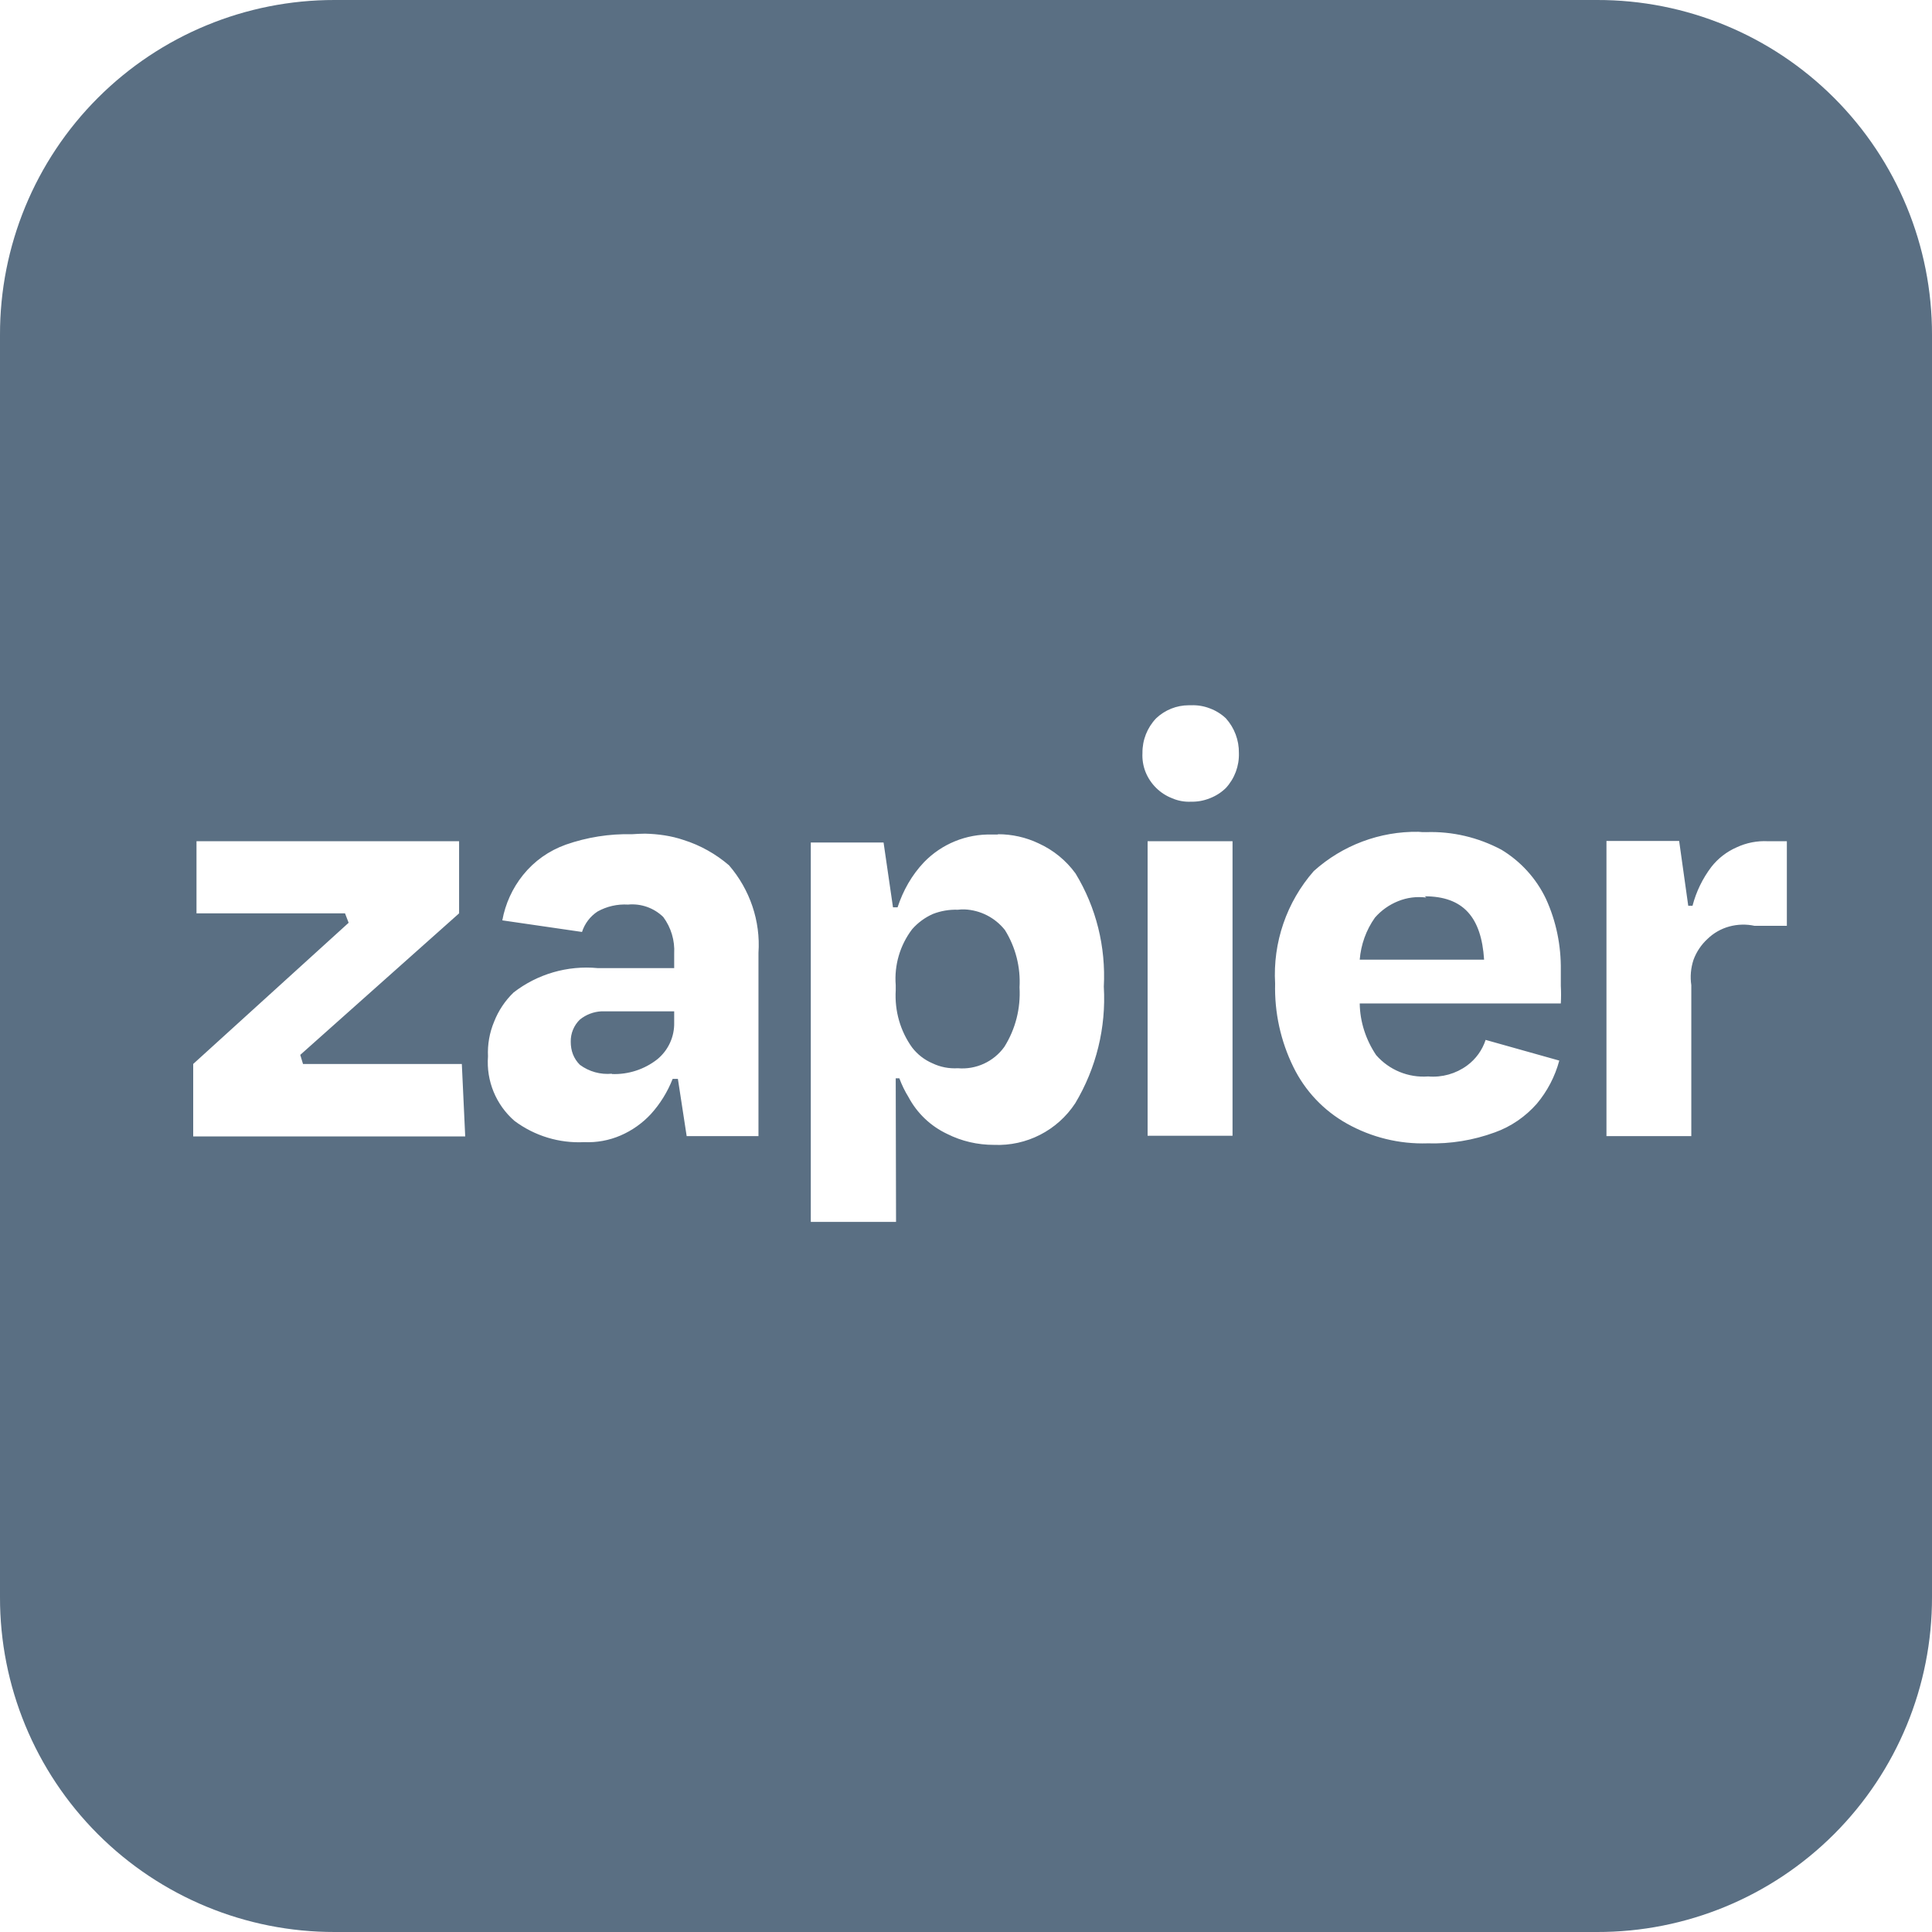
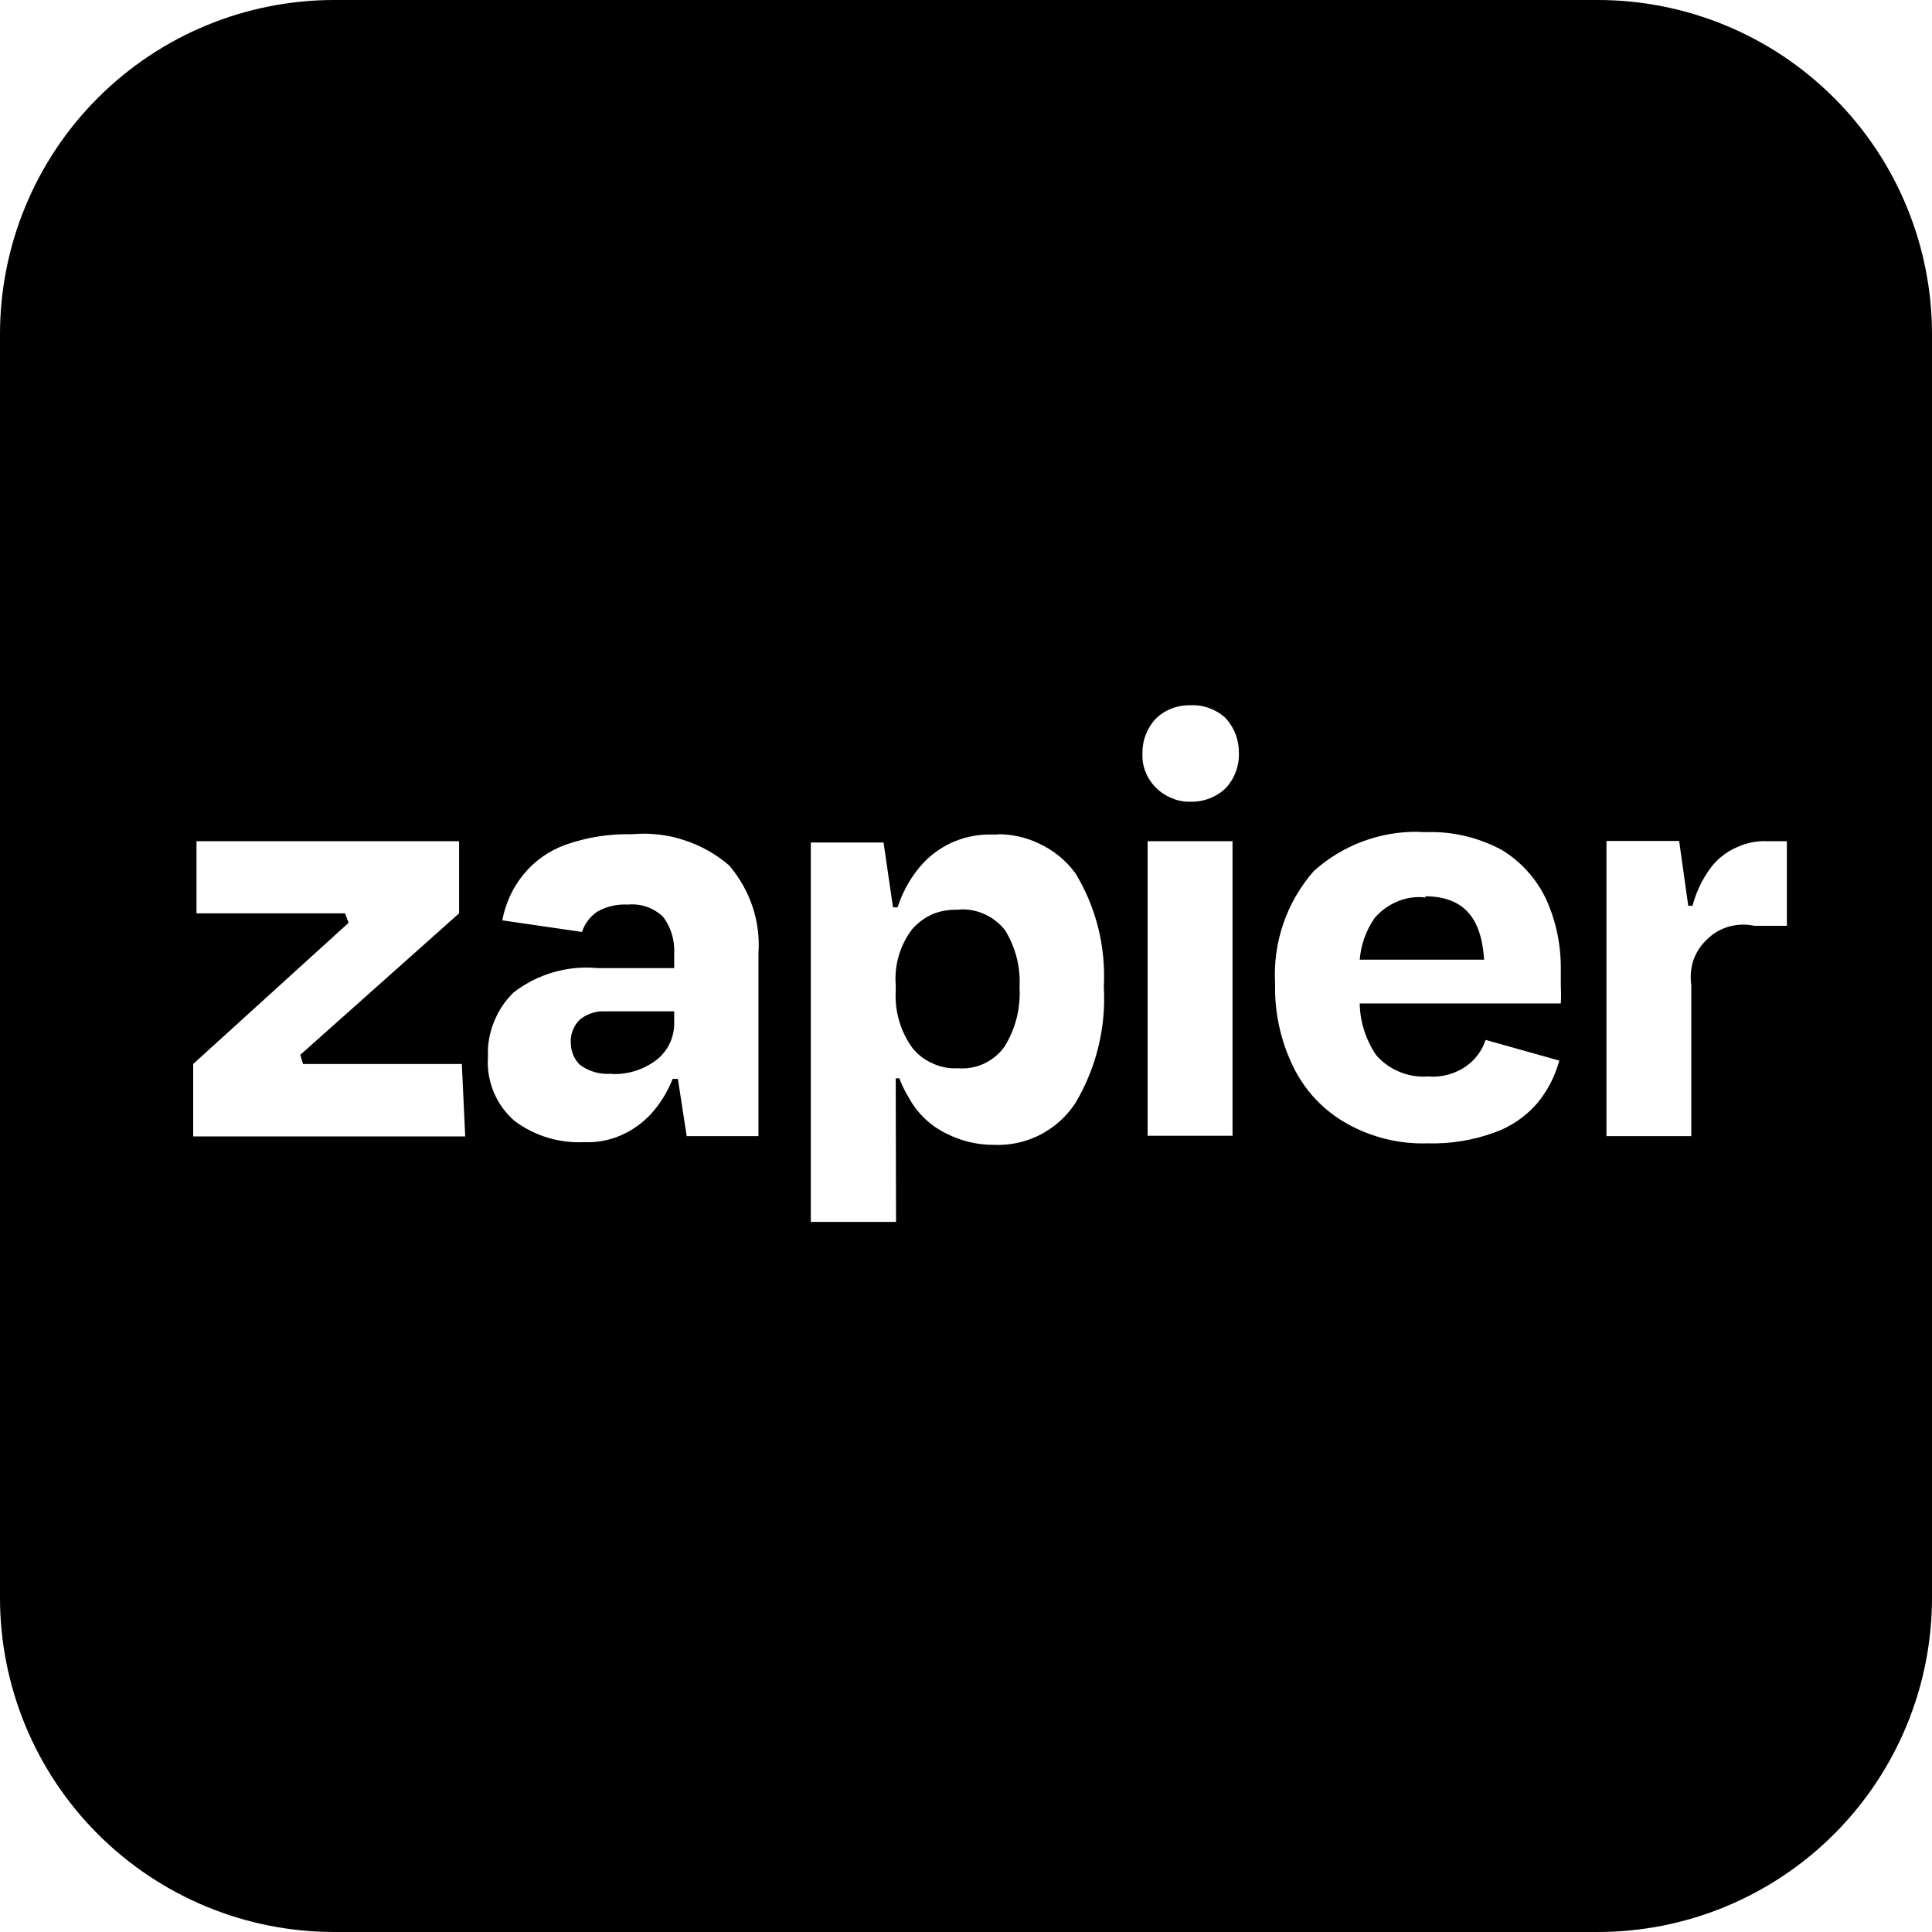
- <svg xmlns="http://www.w3.org/2000/svg" viewBox="0 0 24 24" fill="#5A6F83" aria-hidden="true">
+ <svg xmlns="http://www.w3.org/2000/svg" viewBox="0 0 24 24" fill="#000000" aria-hidden="true">
  <path d="M4.157 0A4.151 4.151 0 0 0 0 4.161v15.678A4.151 4.151 0 0 0 4.157 24h15.682A4.152 4.152 0 0 0 24 19.839V4.161A4.152 4.152 0 0 0 19.839 0H4.157Zm10.61 8.761h.03a.577.577 0 0 1 .23.038.585.585 0 0 1 .201.124.63.63 0 0 1 .162.431.612.612 0 0 1-.162.435.58.58 0 0 1-.201.128.58.58 0 0 1-.23.042.529.529 0 0 1-.235-.042.585.585 0 0 1-.332-.328.559.559 0 0 1-.038-.235.613.613 0 0 1 .17-.431.59.59 0 0 1 .405-.162Zm2.853 1.572c.03.004.061.004.095.004.325-.011.646.064.937.219.238.144.431.355.552.609.128.279.189.582.185.888v.193a2 2 0 0 1 0 .219h-2.498c.003.227.075.45.204.642a.78.78 0 0 0 .646.265.714.714 0 0 0 .484-.136.642.642 0 0 0 .23-.318l.915.257a1.398 1.398 0 0 1-.28.537c-.14.159-.321.284-.521.355a2.234 2.234 0 0 1-.836.136 1.923 1.923 0 0 1-1.001-.245 1.618 1.618 0 0 1-.665-.703 2.221 2.221 0 0 1-.227-1.036 1.95 1.95 0 0 1 .48-1.398 1.9 1.9 0 0 1 1.3-.488Zm-9.607.023c.162.004.325.026.48.079.207.065.4.174.563.314.26.302.393.692.366 1.088v2.276H8.53l-.109-.711h-.065c-.064.163-.155.31-.272.439a1.122 1.122 0 0 1-.374.264 1.023 1.023 0 0 1-.453.083 1.334 1.334 0 0 1-.866-.264.965.965 0 0 1-.329-.801.993.993 0 0 1 .076-.431 1.02 1.02 0 0 1 .242-.363 1.478 1.478 0 0 1 1.043-.303h.952v-.181a.696.696 0 0 0-.136-.454.553.553 0 0 0-.438-.154.695.695 0 0 0-.378.086.48.48 0 0 0-.193.254l-.99-.144a1.26 1.26 0 0 1 .257-.563c.14-.174.321-.302.533-.378.261-.091.54-.136.82-.129.053-.003.106-.007.163-.007Zm4.384.007c.174 0 .347.038.506.114.182.083.34.211.458.374.257.423.377.911.351 1.406a2.53 2.53 0 0 1-.355 1.448 1.148 1.148 0 0 1-1.009.517c-.204 0-.401-.045-.582-.136a1.052 1.052 0 0 1-.48-.457 1.298 1.298 0 0 1-.114-.234h-.045l.004 1.784h-1.059v-4.713h.904l.117.805h.057c.068-.208.177-.401.328-.56a1.129 1.129 0 0 1 .843-.344h.076v-.004Zm7.559.084h.903l.113.805h.053a1.37 1.37 0 0 1 .235-.484.813.813 0 0 1 .313-.242.82.82 0 0 1 .39-.076h.234v1.051h-.401a.662.662 0 0 0-.313.008.623.623 0 0 0-.272.155.663.663 0 0 0-.174.26.683.683 0 0 0-.027.314v1.875h-1.054v-3.666Zm-17.515.003h3.262v.896L3.73 13.104l.034.113h1.973l.042.9H2.4v-.9l1.931-1.754-.045-.117H2.441v-.896Zm11.815 0h1.055v3.659h-1.055V10.45Zm3.443.684.019.016a.69.69 0 0 0-.351.045.756.756 0 0 0-.287.204c-.11.155-.174.336-.189.522h1.545c-.034-.526-.257-.787-.74-.787h.003Zm-5.718.163c-.026 0-.057 0-.083.004a.78.78 0 0 0-.31.053.746.746 0 0 0-.257.189 1.016 1.016 0 0 0-.204.695v.064c-.015.257.057.507.204.711a.634.634 0 0 0 .253.196.638.638 0 0 0 .314.061.644.644 0 0 0 .578-.265c.14-.223.204-.48.189-.74a1.216 1.216 0 0 0-.181-.711.677.677 0 0 0-.503-.257Zm-4.509 1.266a.464.464 0 0 0-.268.102.373.373 0 0 0-.114.276c0 .053.008.106.027.155a.375.375 0 0 0 .087.132.576.576 0 0 0 .397.11v.004a.863.863 0 0 0 .563-.182.573.573 0 0 0 .211-.457v-.14h-.903Z" />
</svg>
